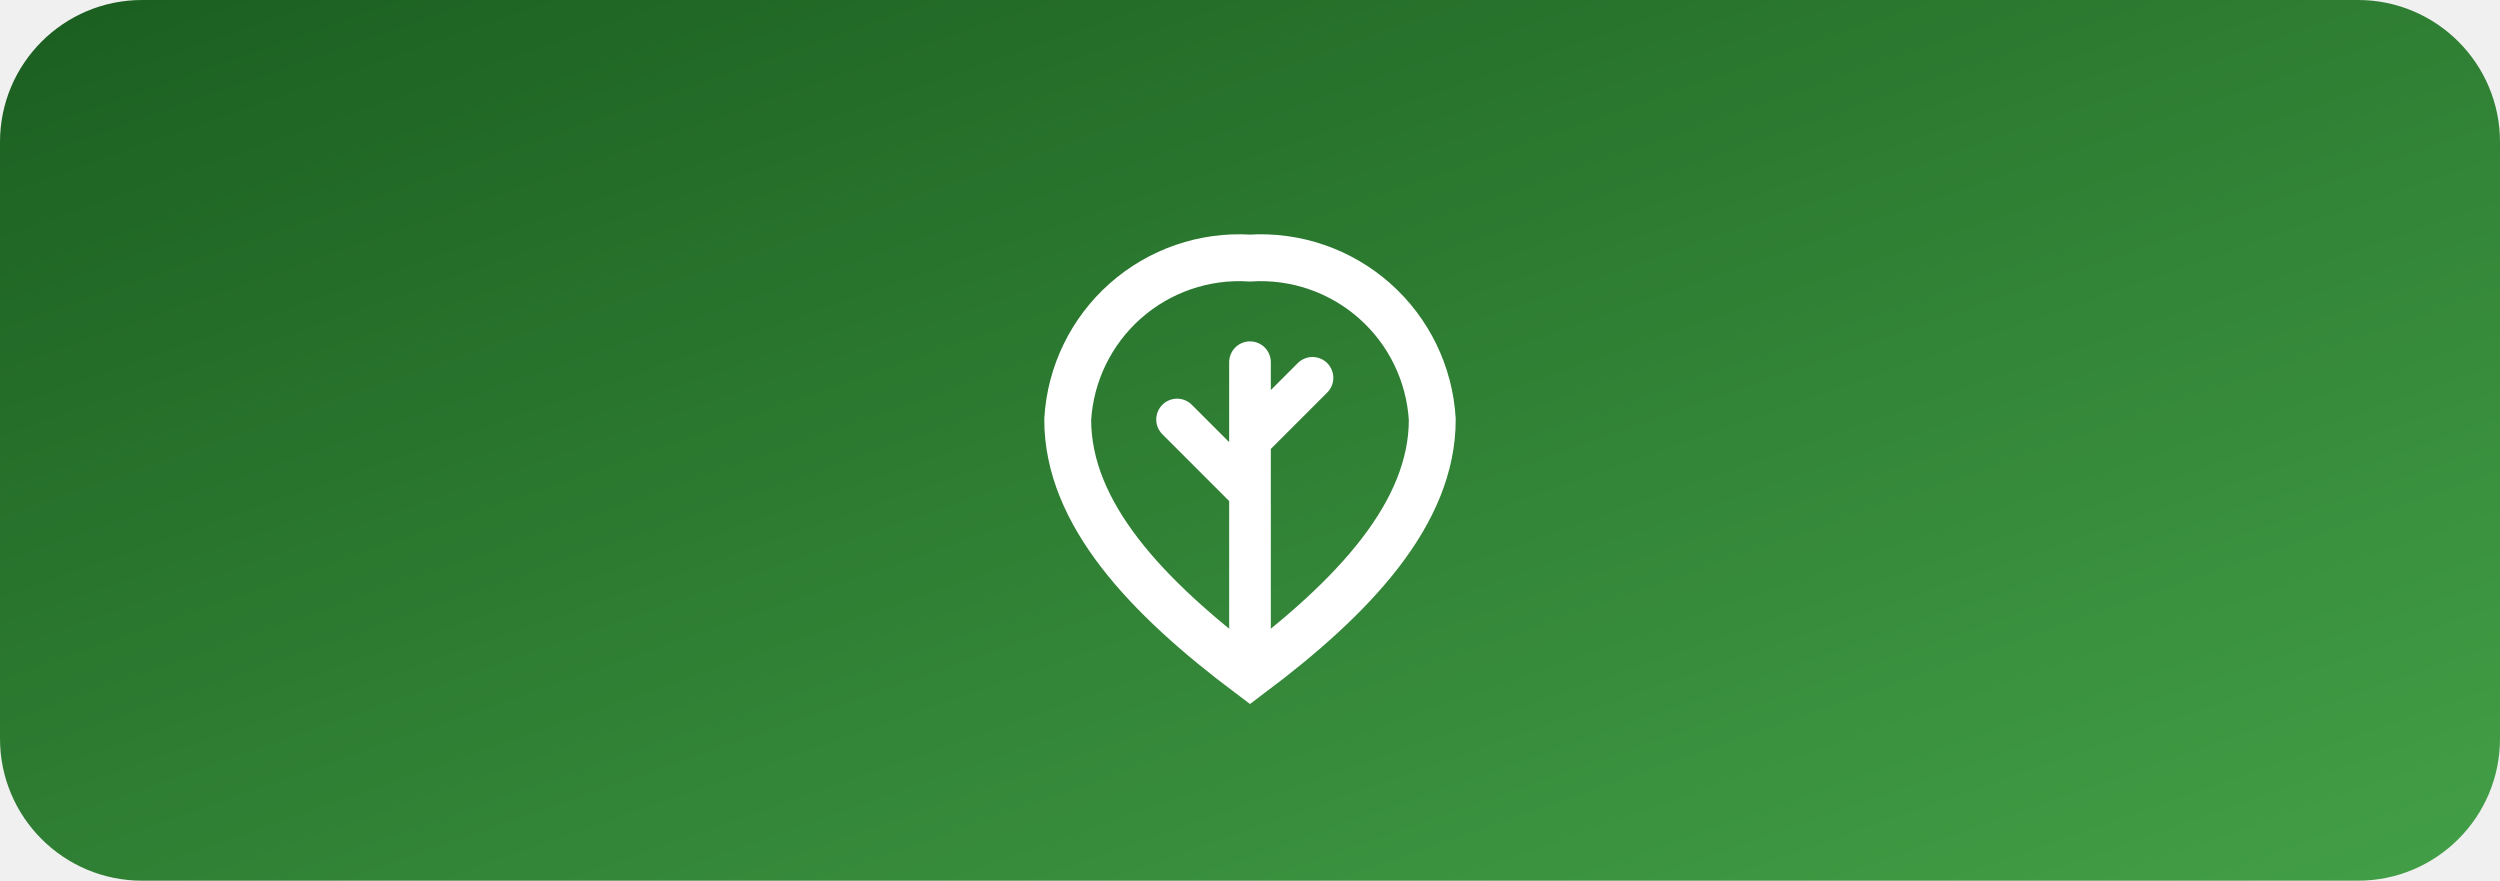
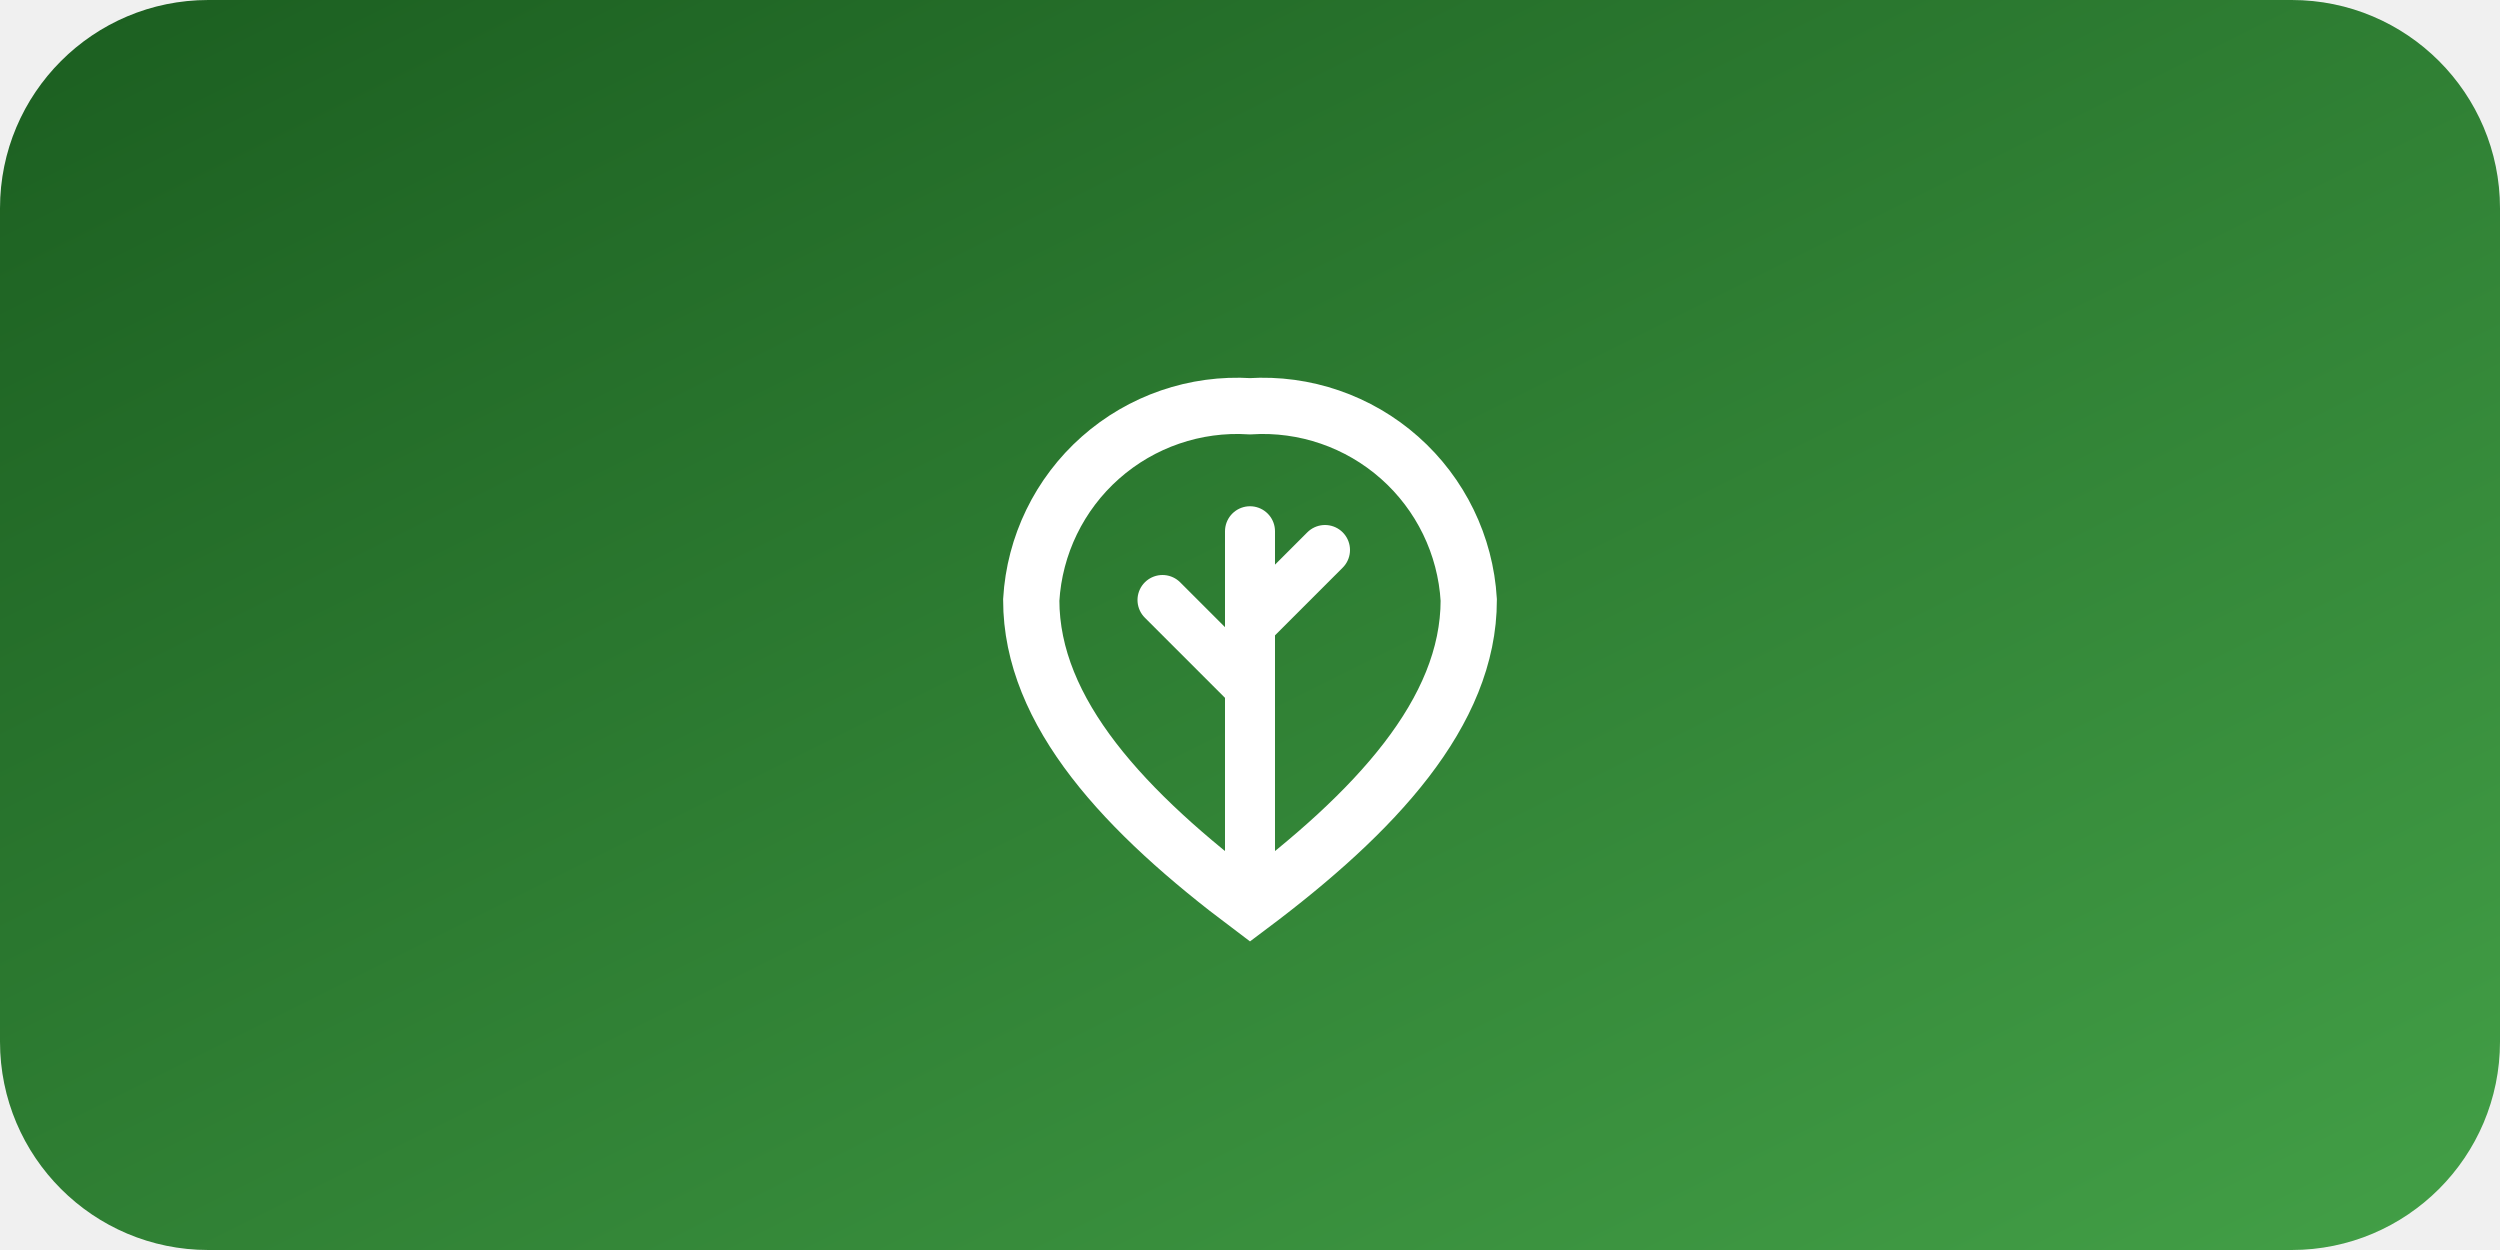
- <svg xmlns="http://www.w3.org/2000/svg" viewBox="0 0 176 62" width="176" height="62">
+ <svg xmlns="http://www.w3.org/2000/svg" viewBox="0 0 120 60" width="120" height="60">
  <defs>
    <linearGradient id="g" x1="0" y1="0" x2="1" y2="1">
      <stop offset="0" stop-color="#1b5e20" />
      <stop offset="1" stop-color="#43a047" />
    </linearGradient>
  </defs>
-   <rect width="176" height="62" rx="10" fill="url(#g)" />
-   <g transform="translate(66 9) scale(1.8333)">
+   <rect width="120" height="60" rx="10" fill="url(#g)" />
+   <g transform="translate(42 12) scale(1.5)">
    <path d="M12 21c-4-3-7-6.2-7-9.8A6.6 6.6 0 0 1 12 5a6.6 6.6 0 0 1 7 6.2c0 3.6-3 6.8-7 9.8z" fill="none" stroke="white" stroke-width="1.8" />
    <path d="M12 21V9m0 3 2.4-2.4M12 14l-2.8-2.8" stroke="white" stroke-width="1.6" fill="none" stroke-linecap="round" />
  </g>
</svg>
